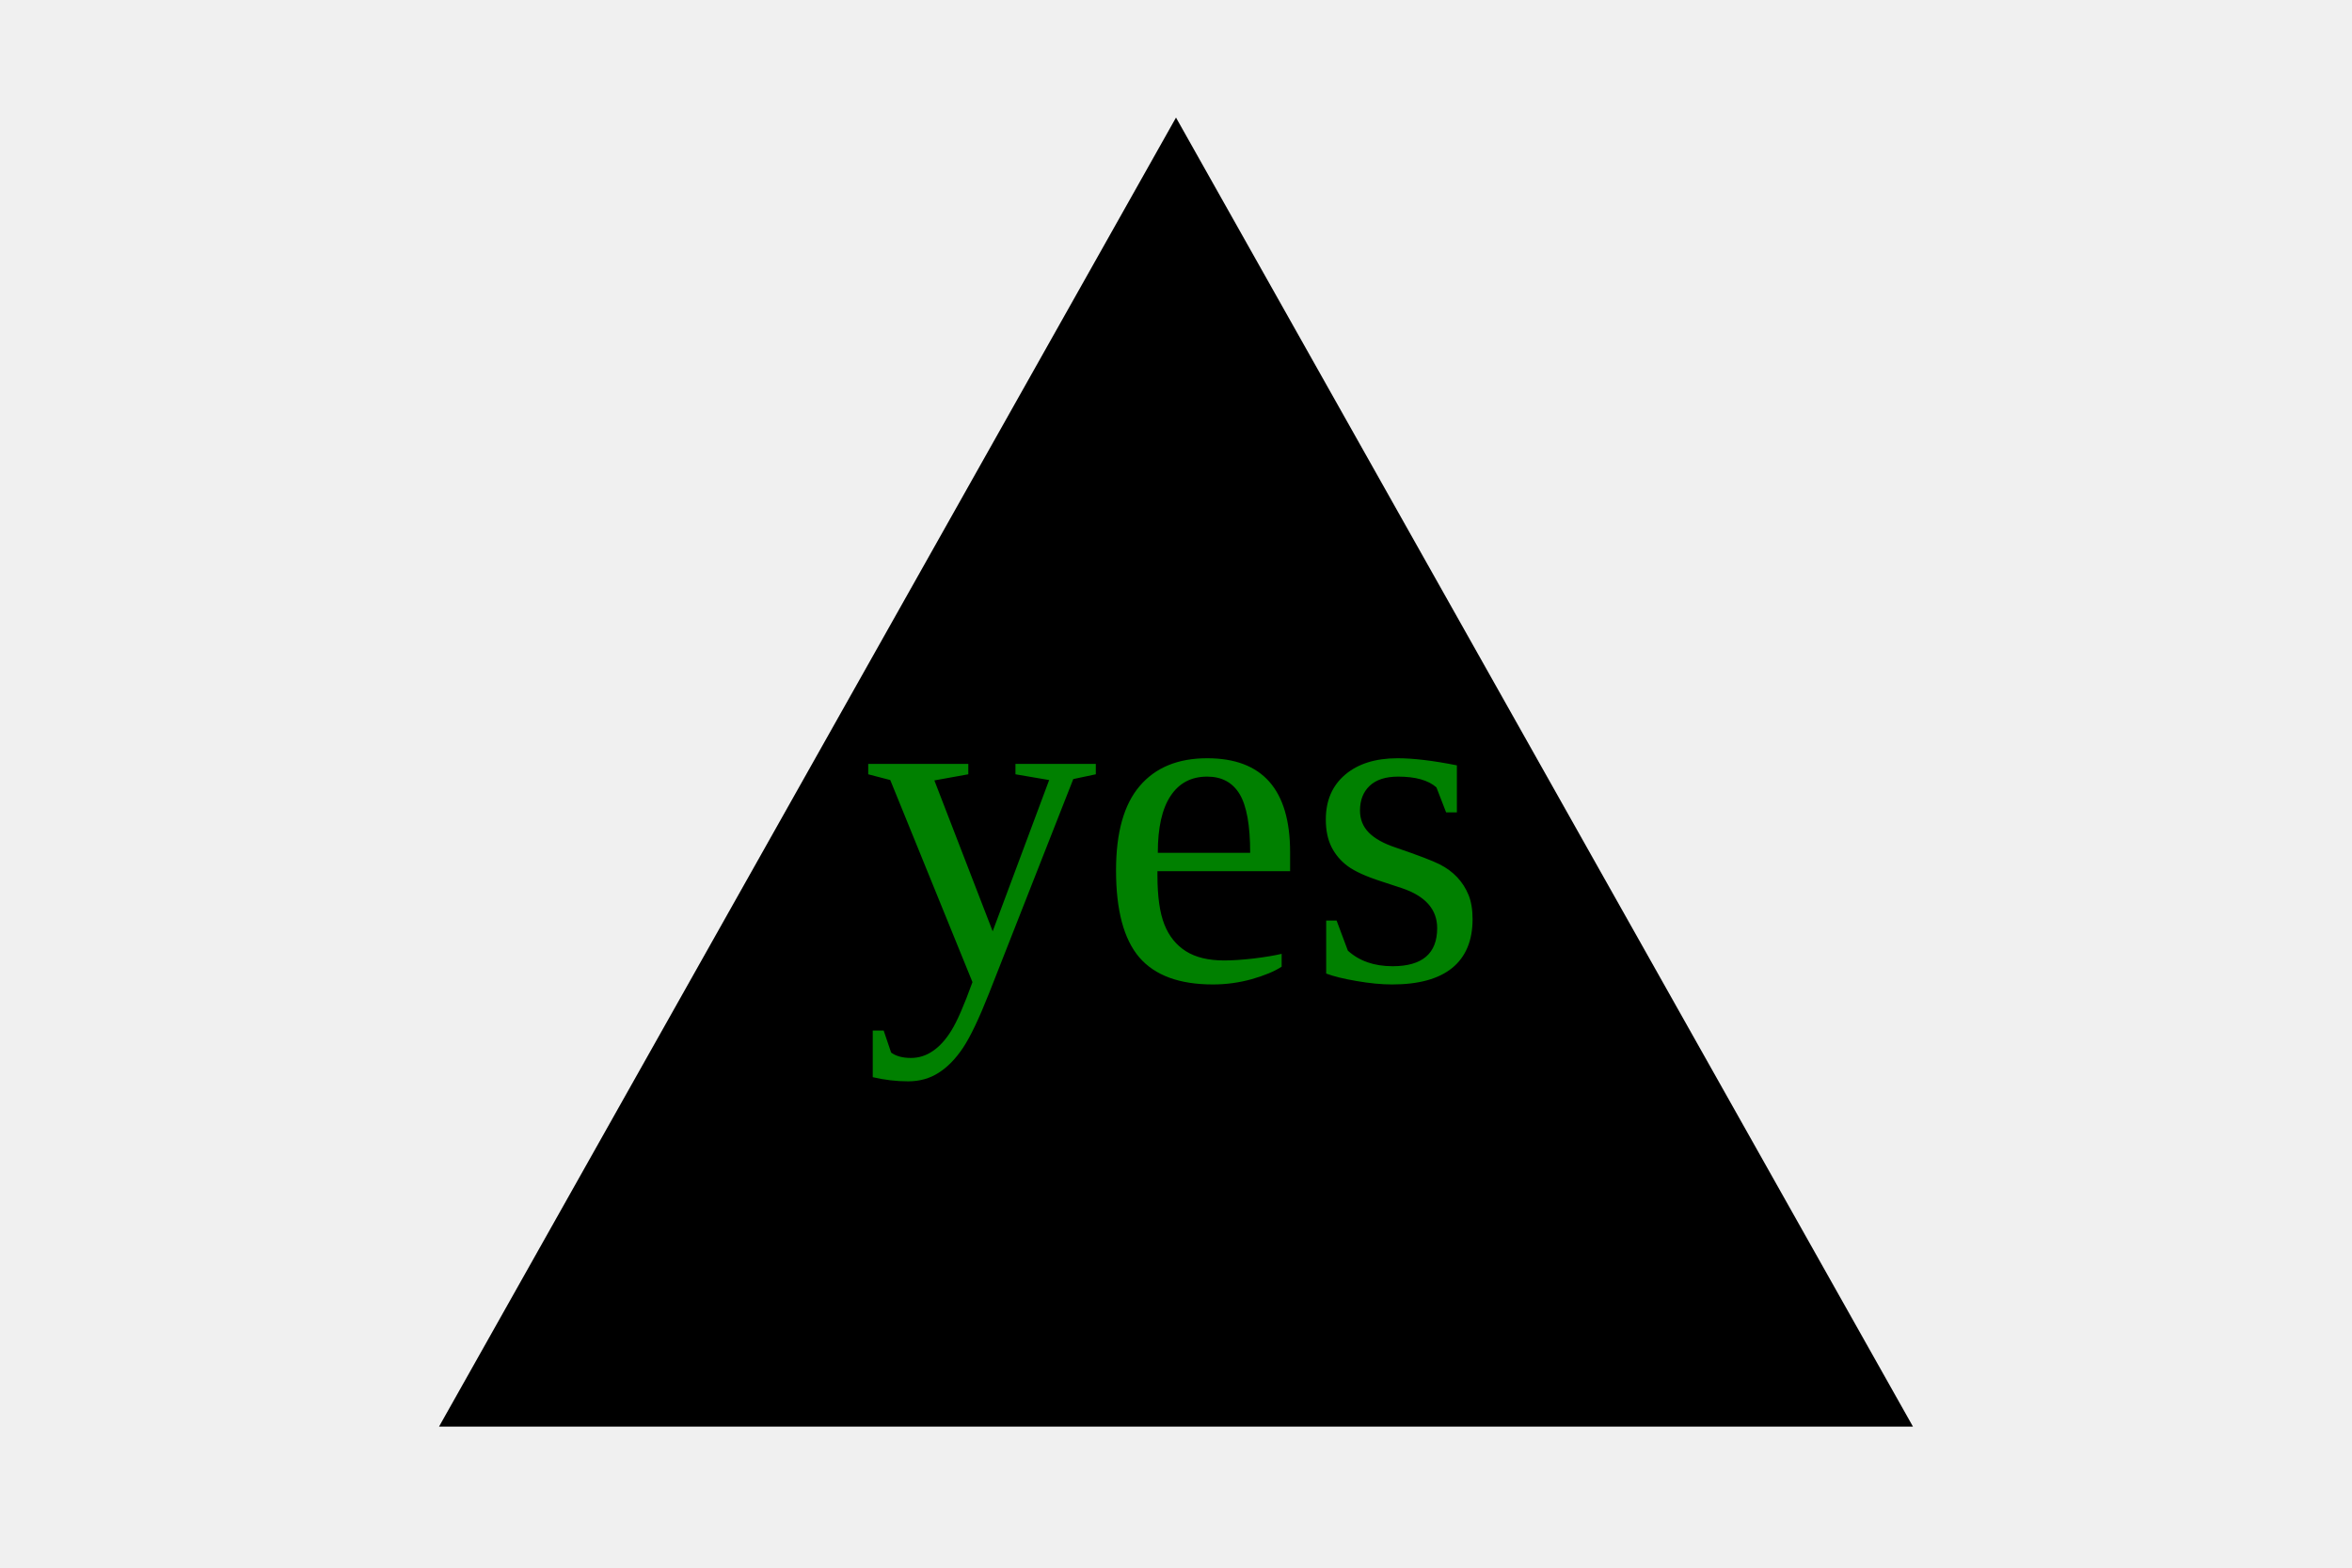
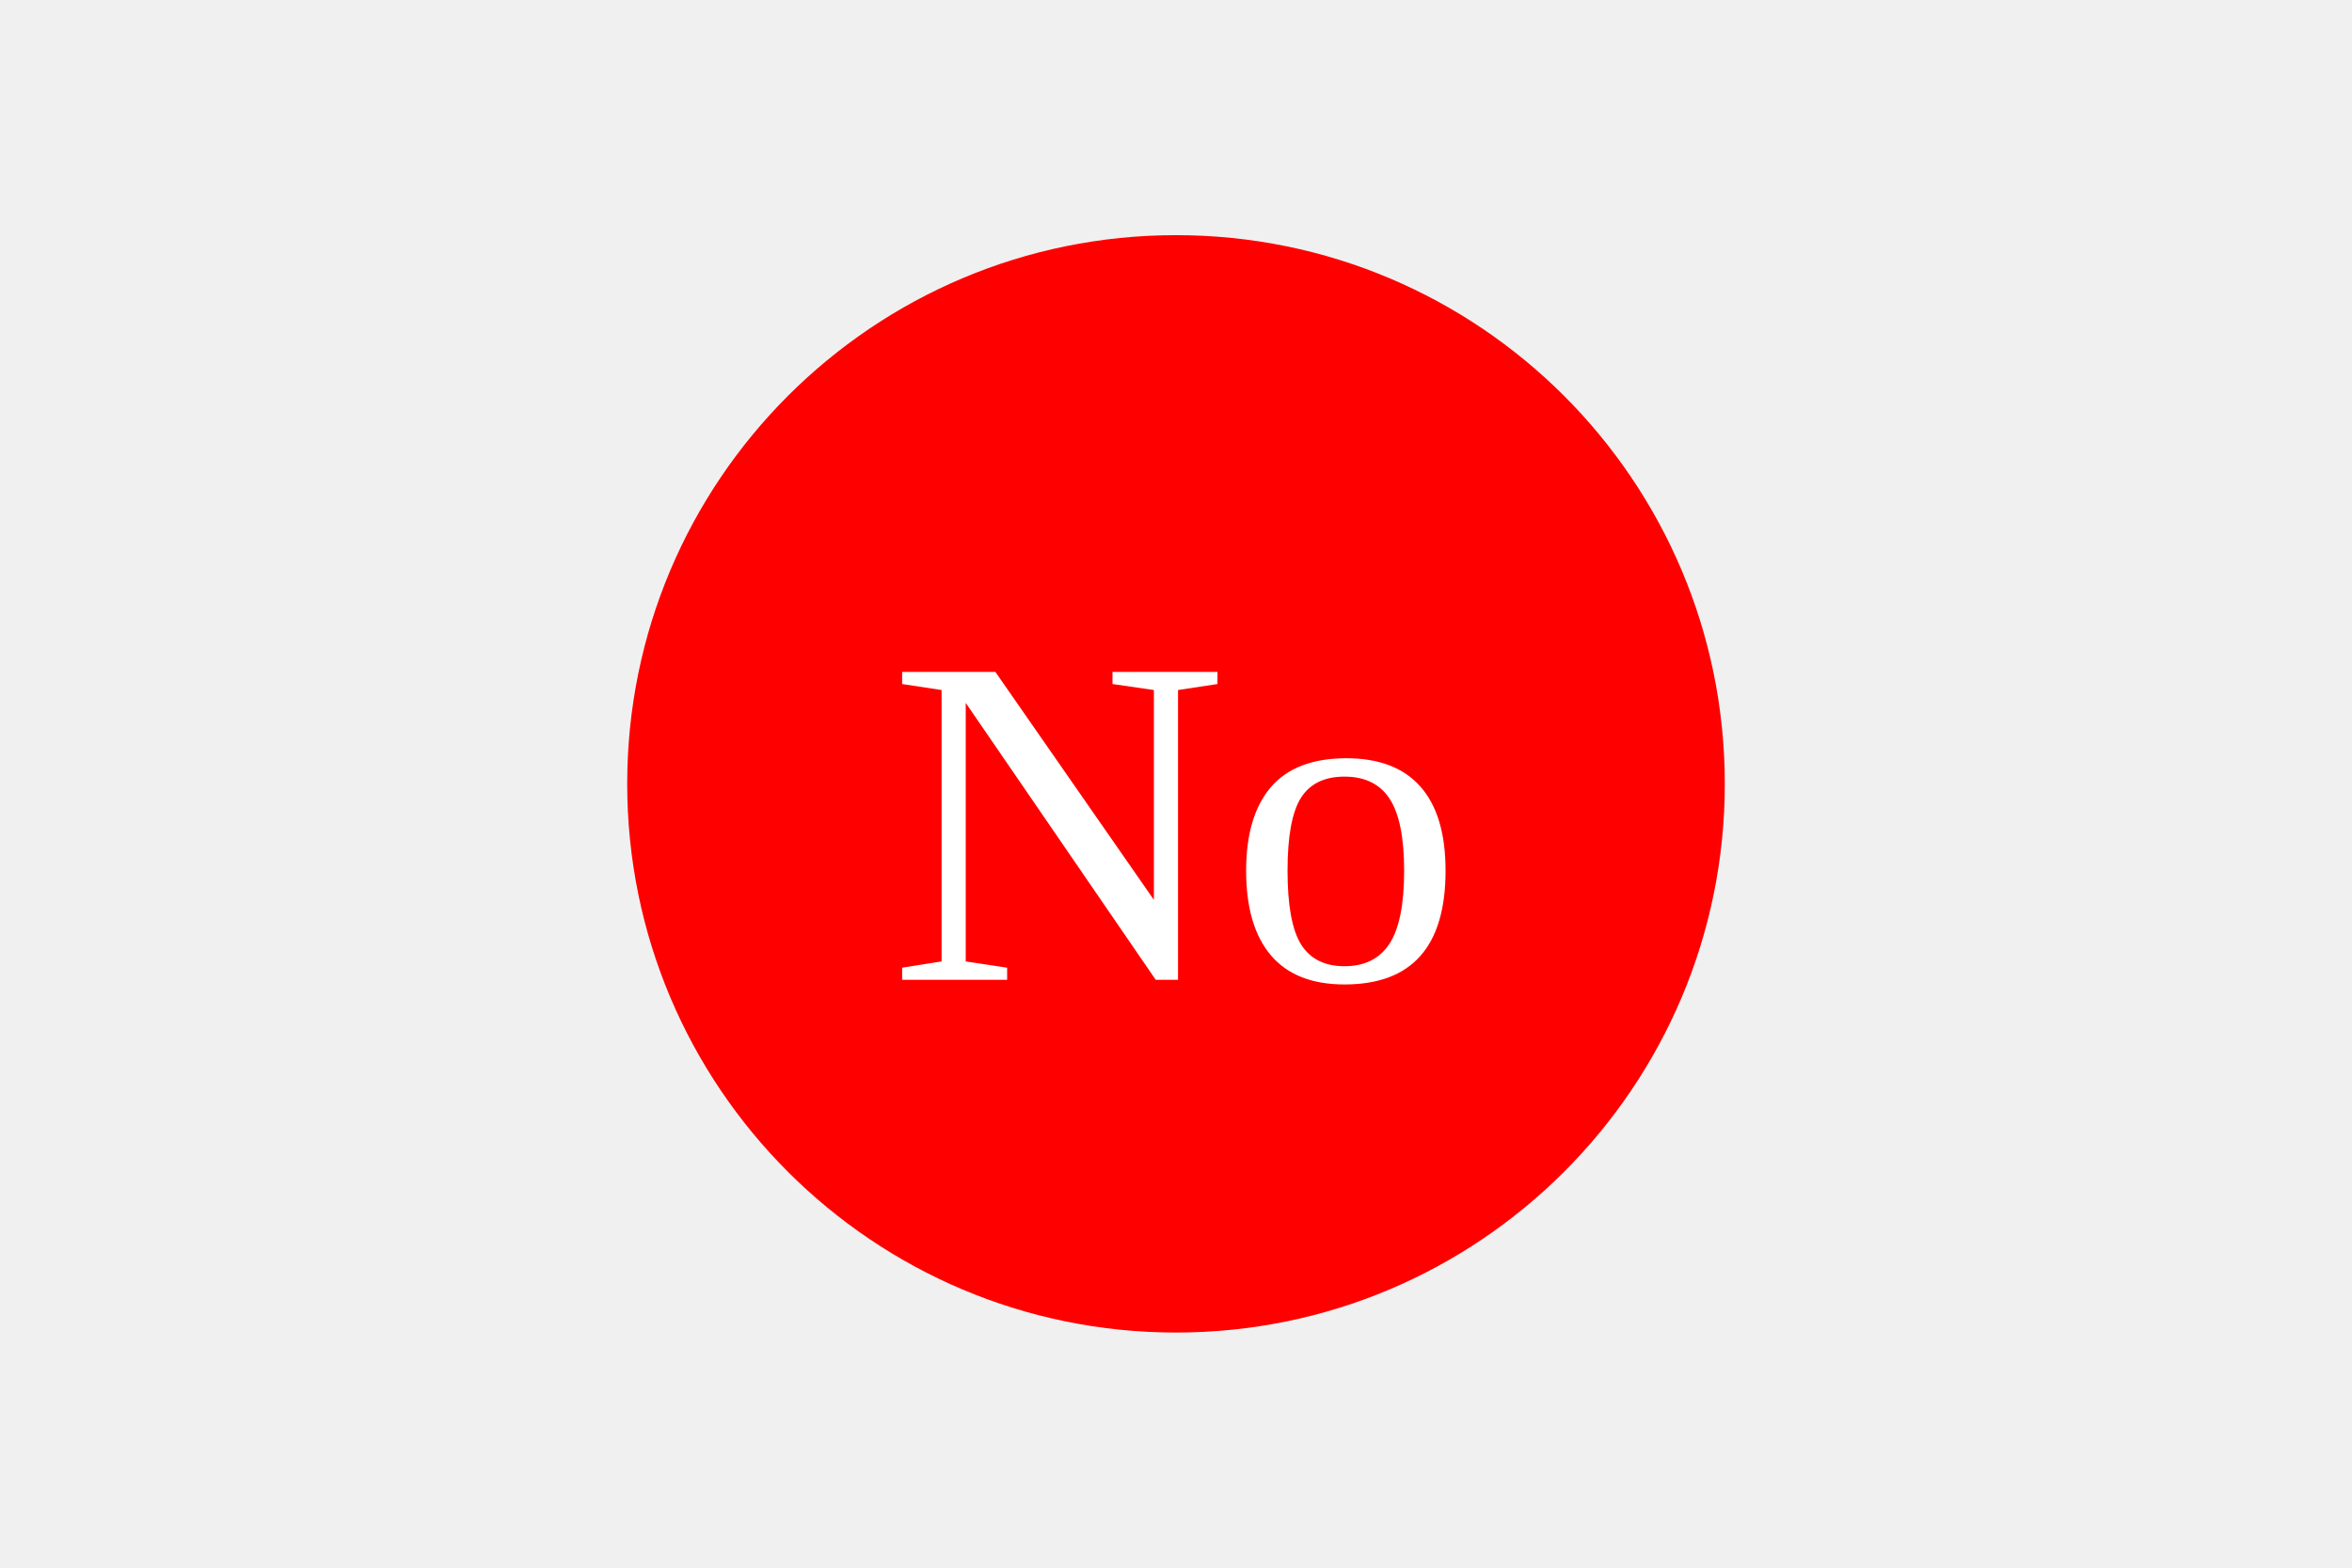
<svg xmlns="http://www.w3.org/2000/svg" version="1.1" width="300" height="200">
-   <polygon points="150, 15 244, 182 56, 182" fill="black" />
-   <text x="150" y="125" font-size="60" text-anchor="middle" fill="green">yes </text>
+   <circle cx="150" cy="100" r="70" fill="red" />
+   <text x="150" y="125" font-size="60" text-anchor="middle" fill="white">No </text>
</svg>
